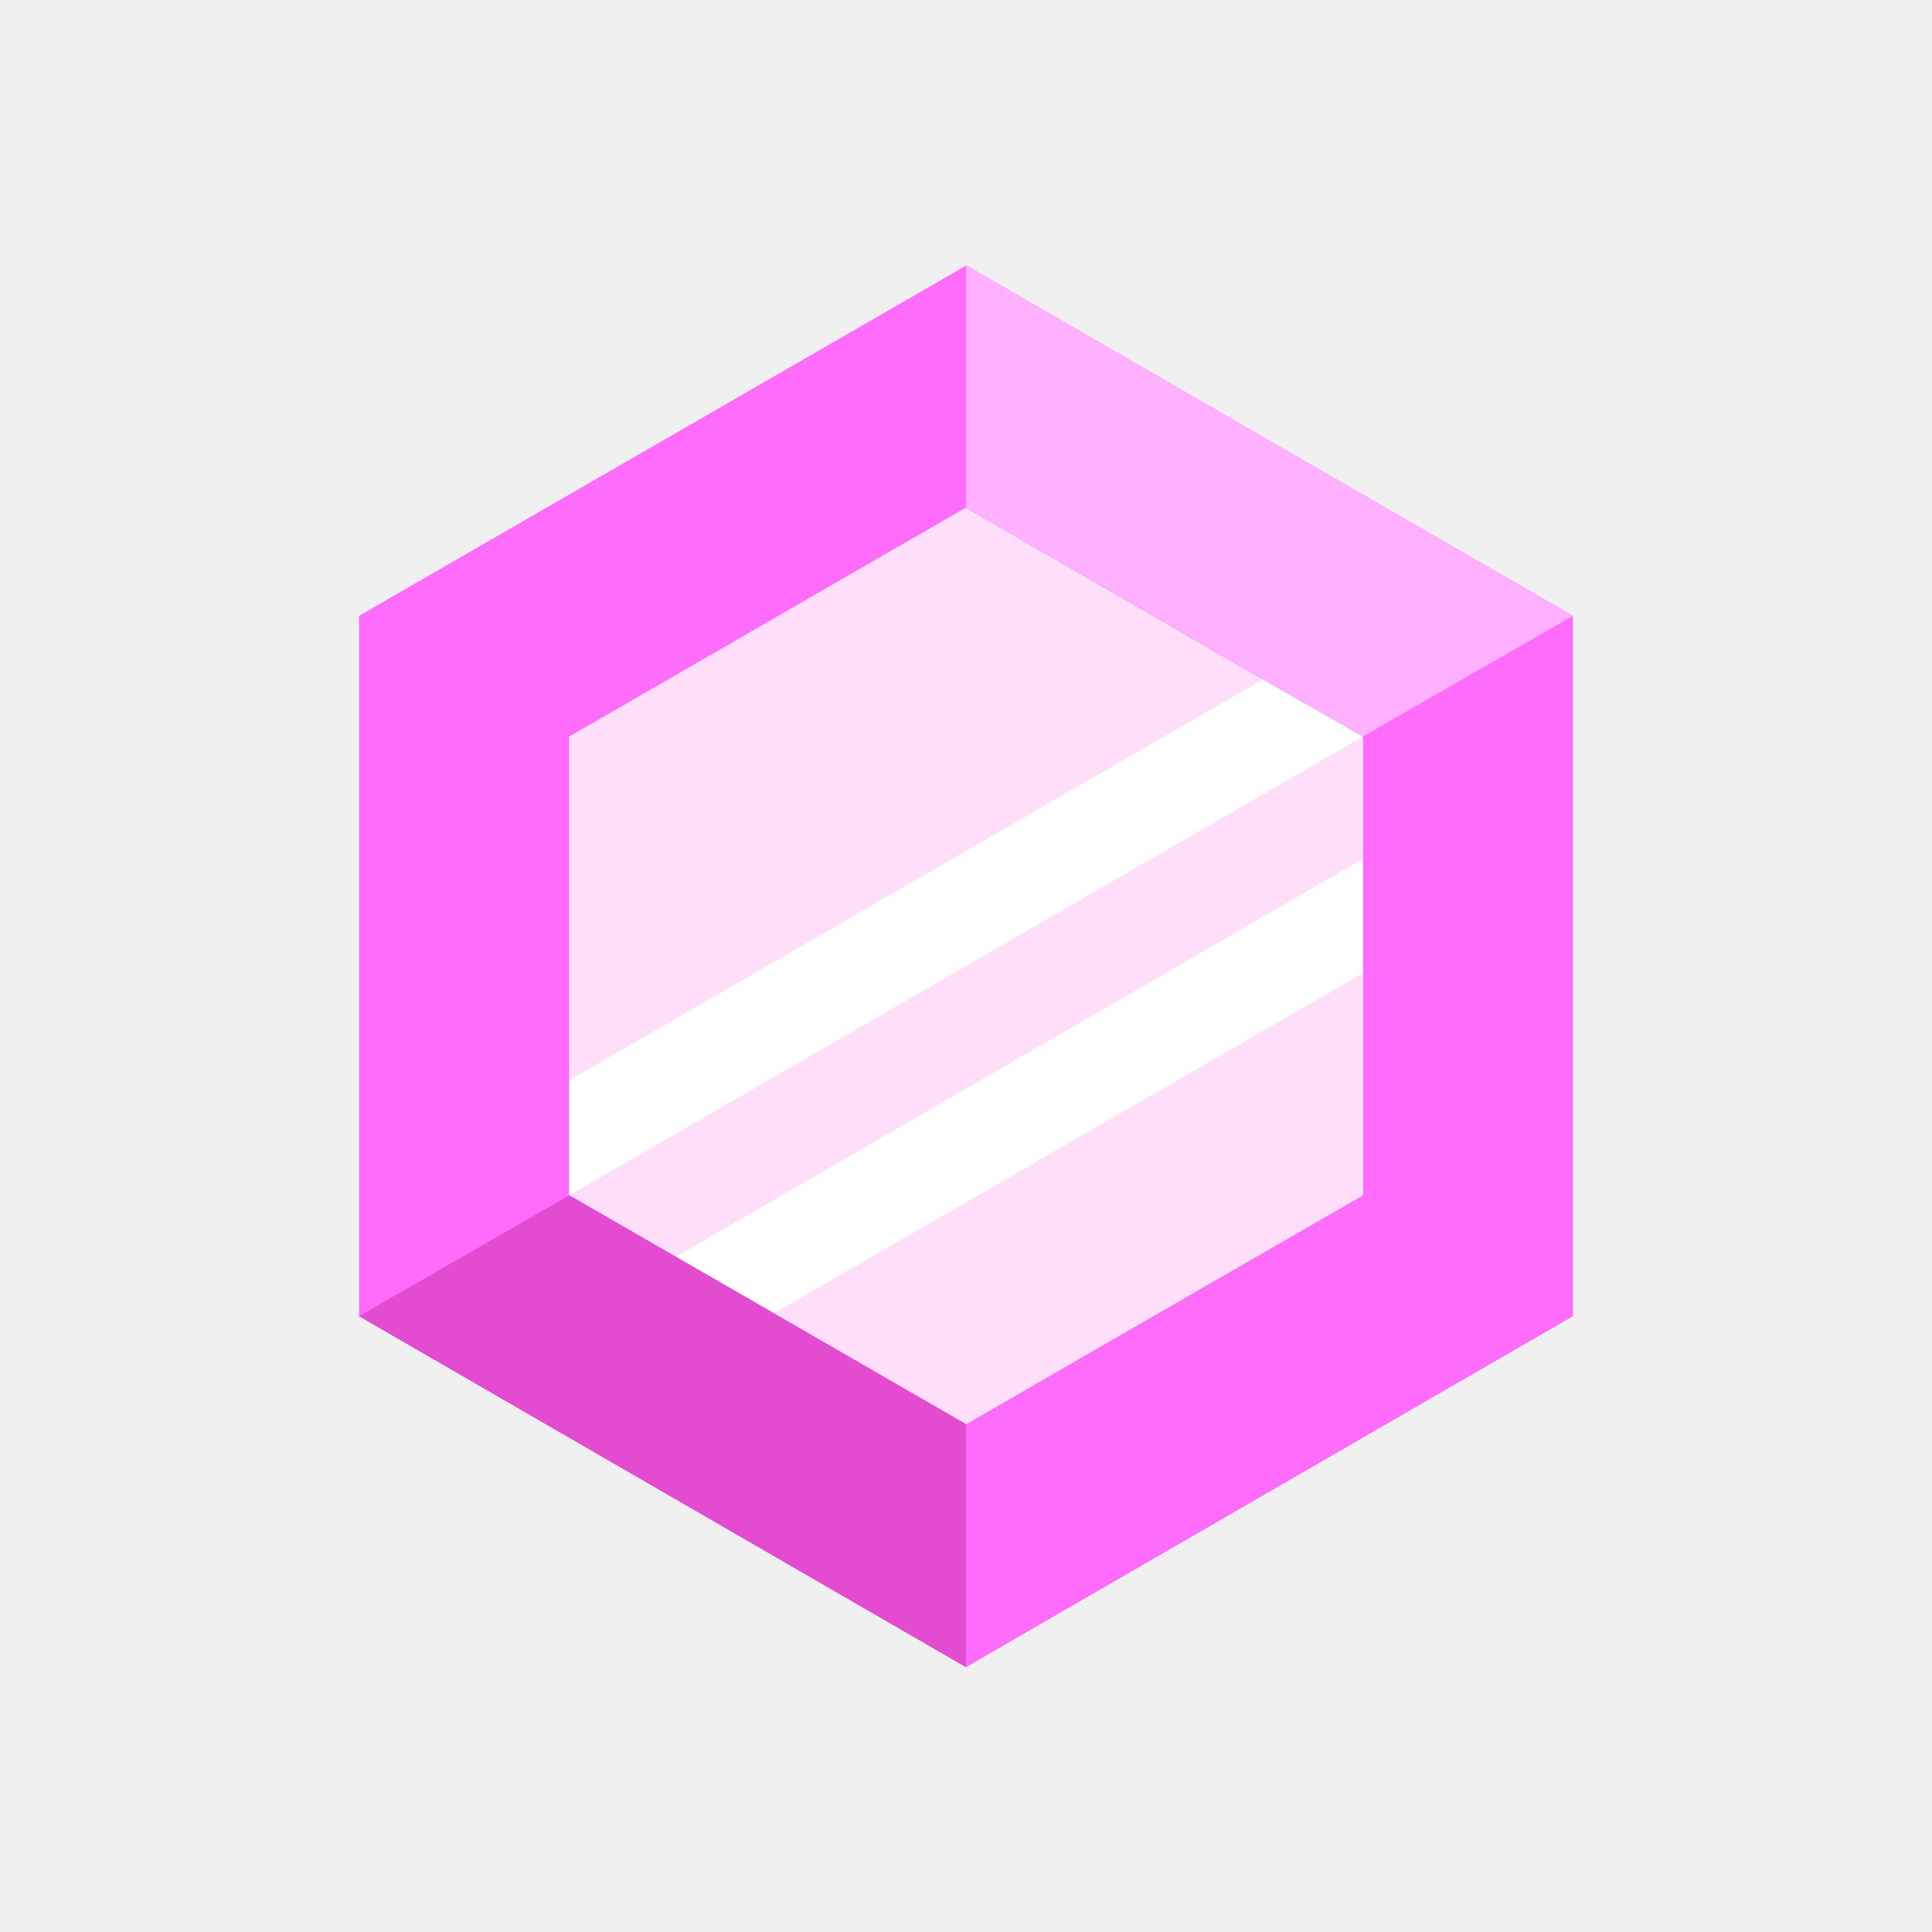
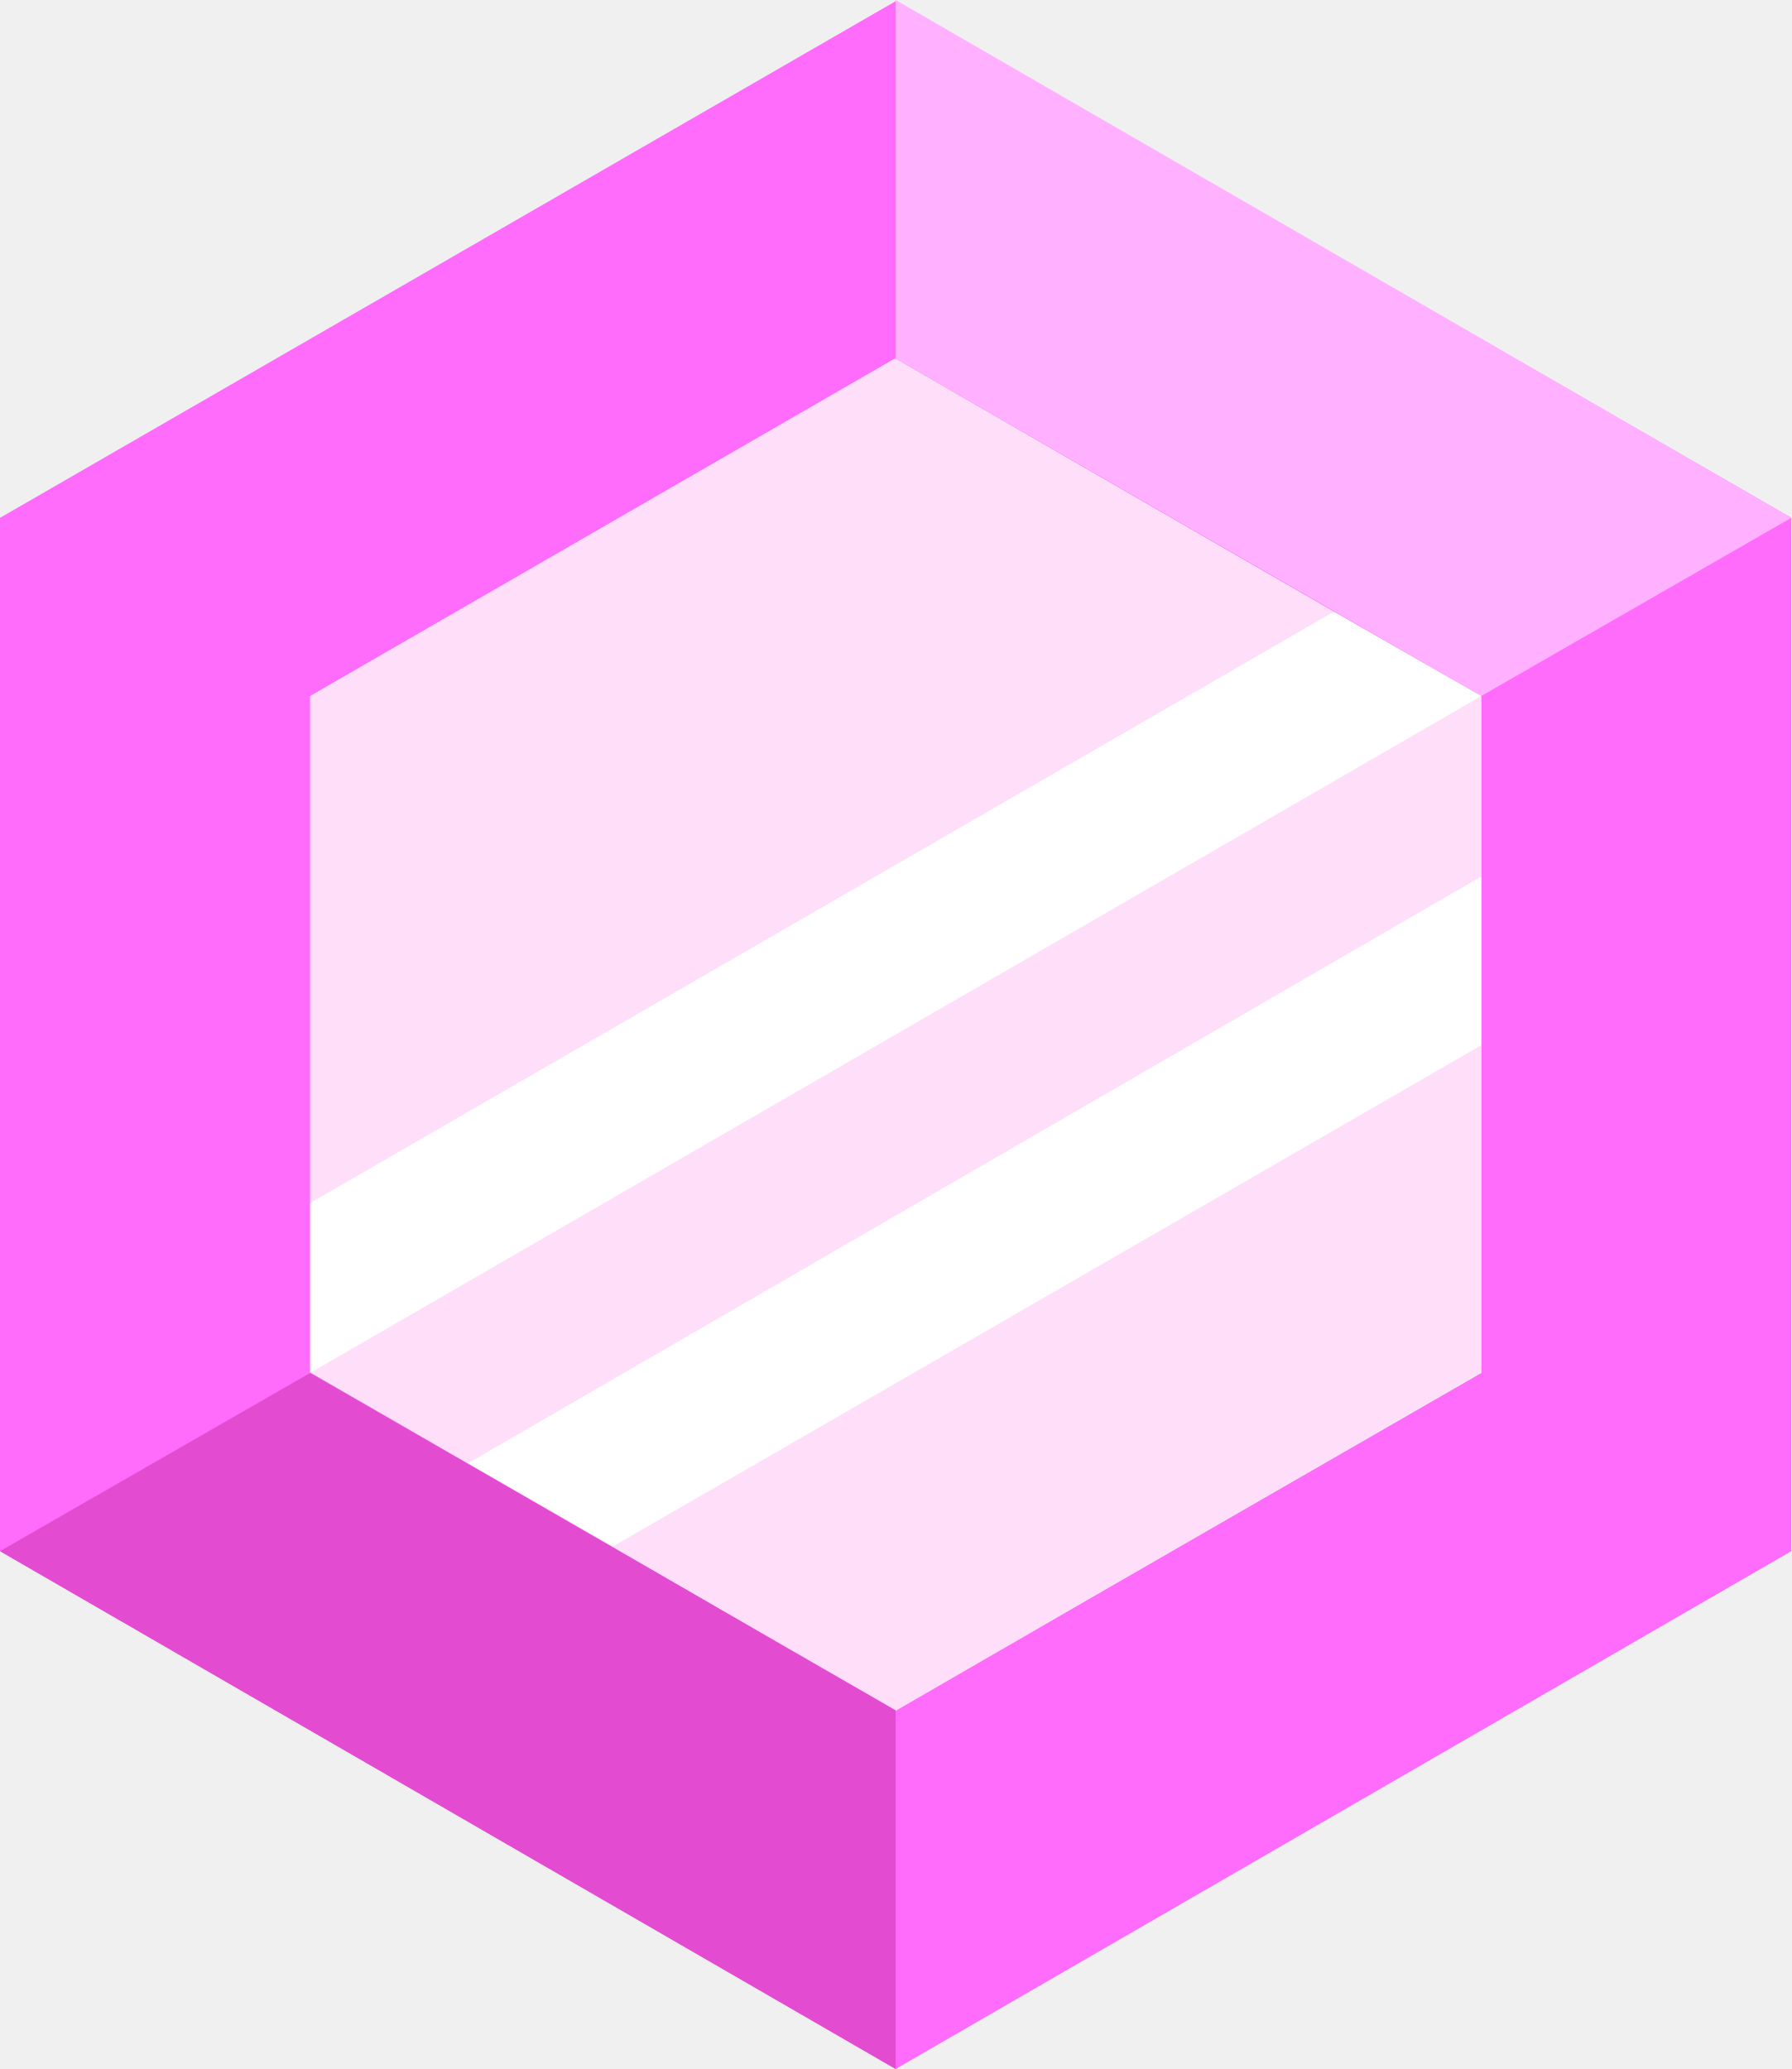
- <svg xmlns="http://www.w3.org/2000/svg" width="24" height="24" viewBox="0 0 24 24" fill="none">
+ <svg xmlns="http://www.w3.org/2000/svg" fill="none" viewBox="4.46 3.29 15.08 17.42">
  <path d="M12 3.3L4.46 7.65V16.35L12 20.71L19.54 16.35V7.65L12 3.3ZM16.93 14.85L12 17.69L7.08 14.85V9.16L12 6.31L16.93 9.16V14.85Z" fill="#FF6BFA" />
  <path d="M15.69 8.44L7.07 13.42V9.15L11.99 6.31L15.69 8.44Z" fill="#FFDEF9" />
  <path d="M16.93 9.15V10.67L8.4 15.61L7.08 14.84L16.93 9.15Z" fill="#FFDEF9" />
  <path d="M9.62 16.31L16.93 12.09V14.84L11.99 17.7L9.62 16.31Z" fill="#FFDEF9" />
  <path d="M12 3.29V6.31L16.93 9.15L19.54 7.65L12 3.29Z" fill="#FFB0FF" />
  <path d="M7.07 14.85L4.46 16.35L12 20.71V17.69L7.07 14.85Z" fill="#E34BD1" />
  <path d="M16.93 9.15L15.69 8.44L7.07 13.42V14.85L16.93 9.15Z" fill="white" />
  <path d="M16.93 10.67V12.09L9.62 16.31L8.4 15.61L16.93 10.67Z" fill="white" />
</svg>
